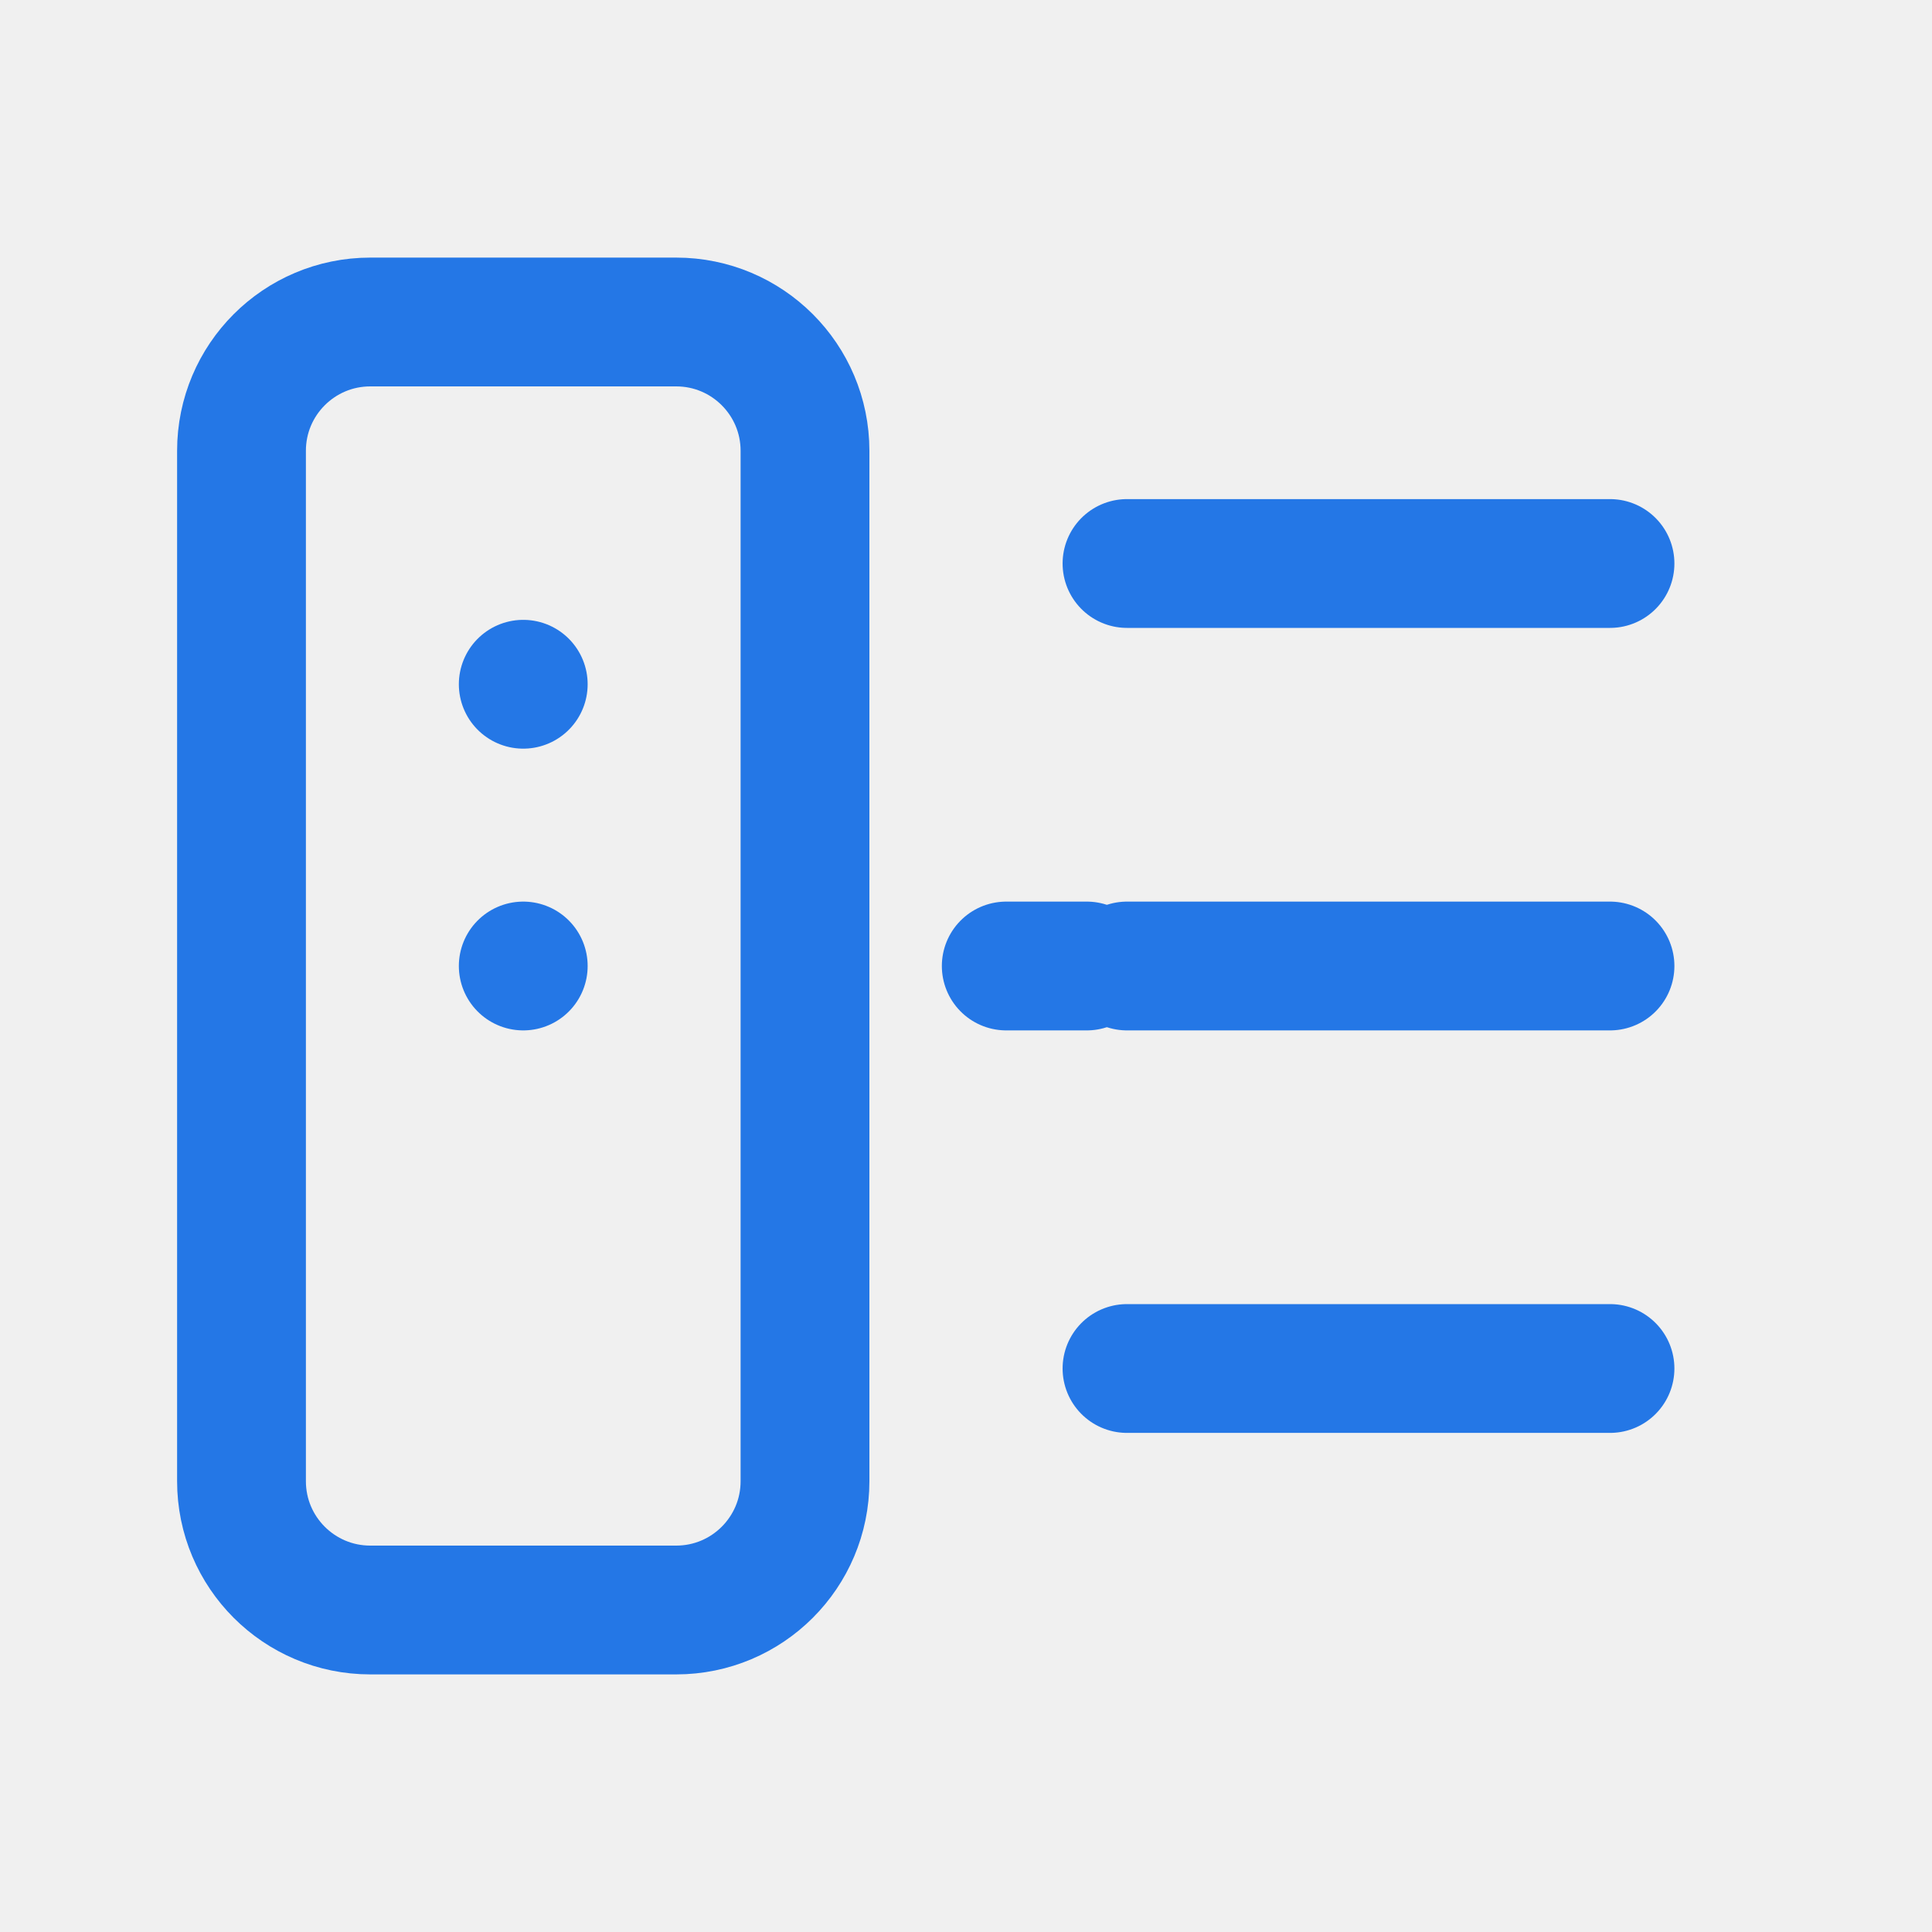
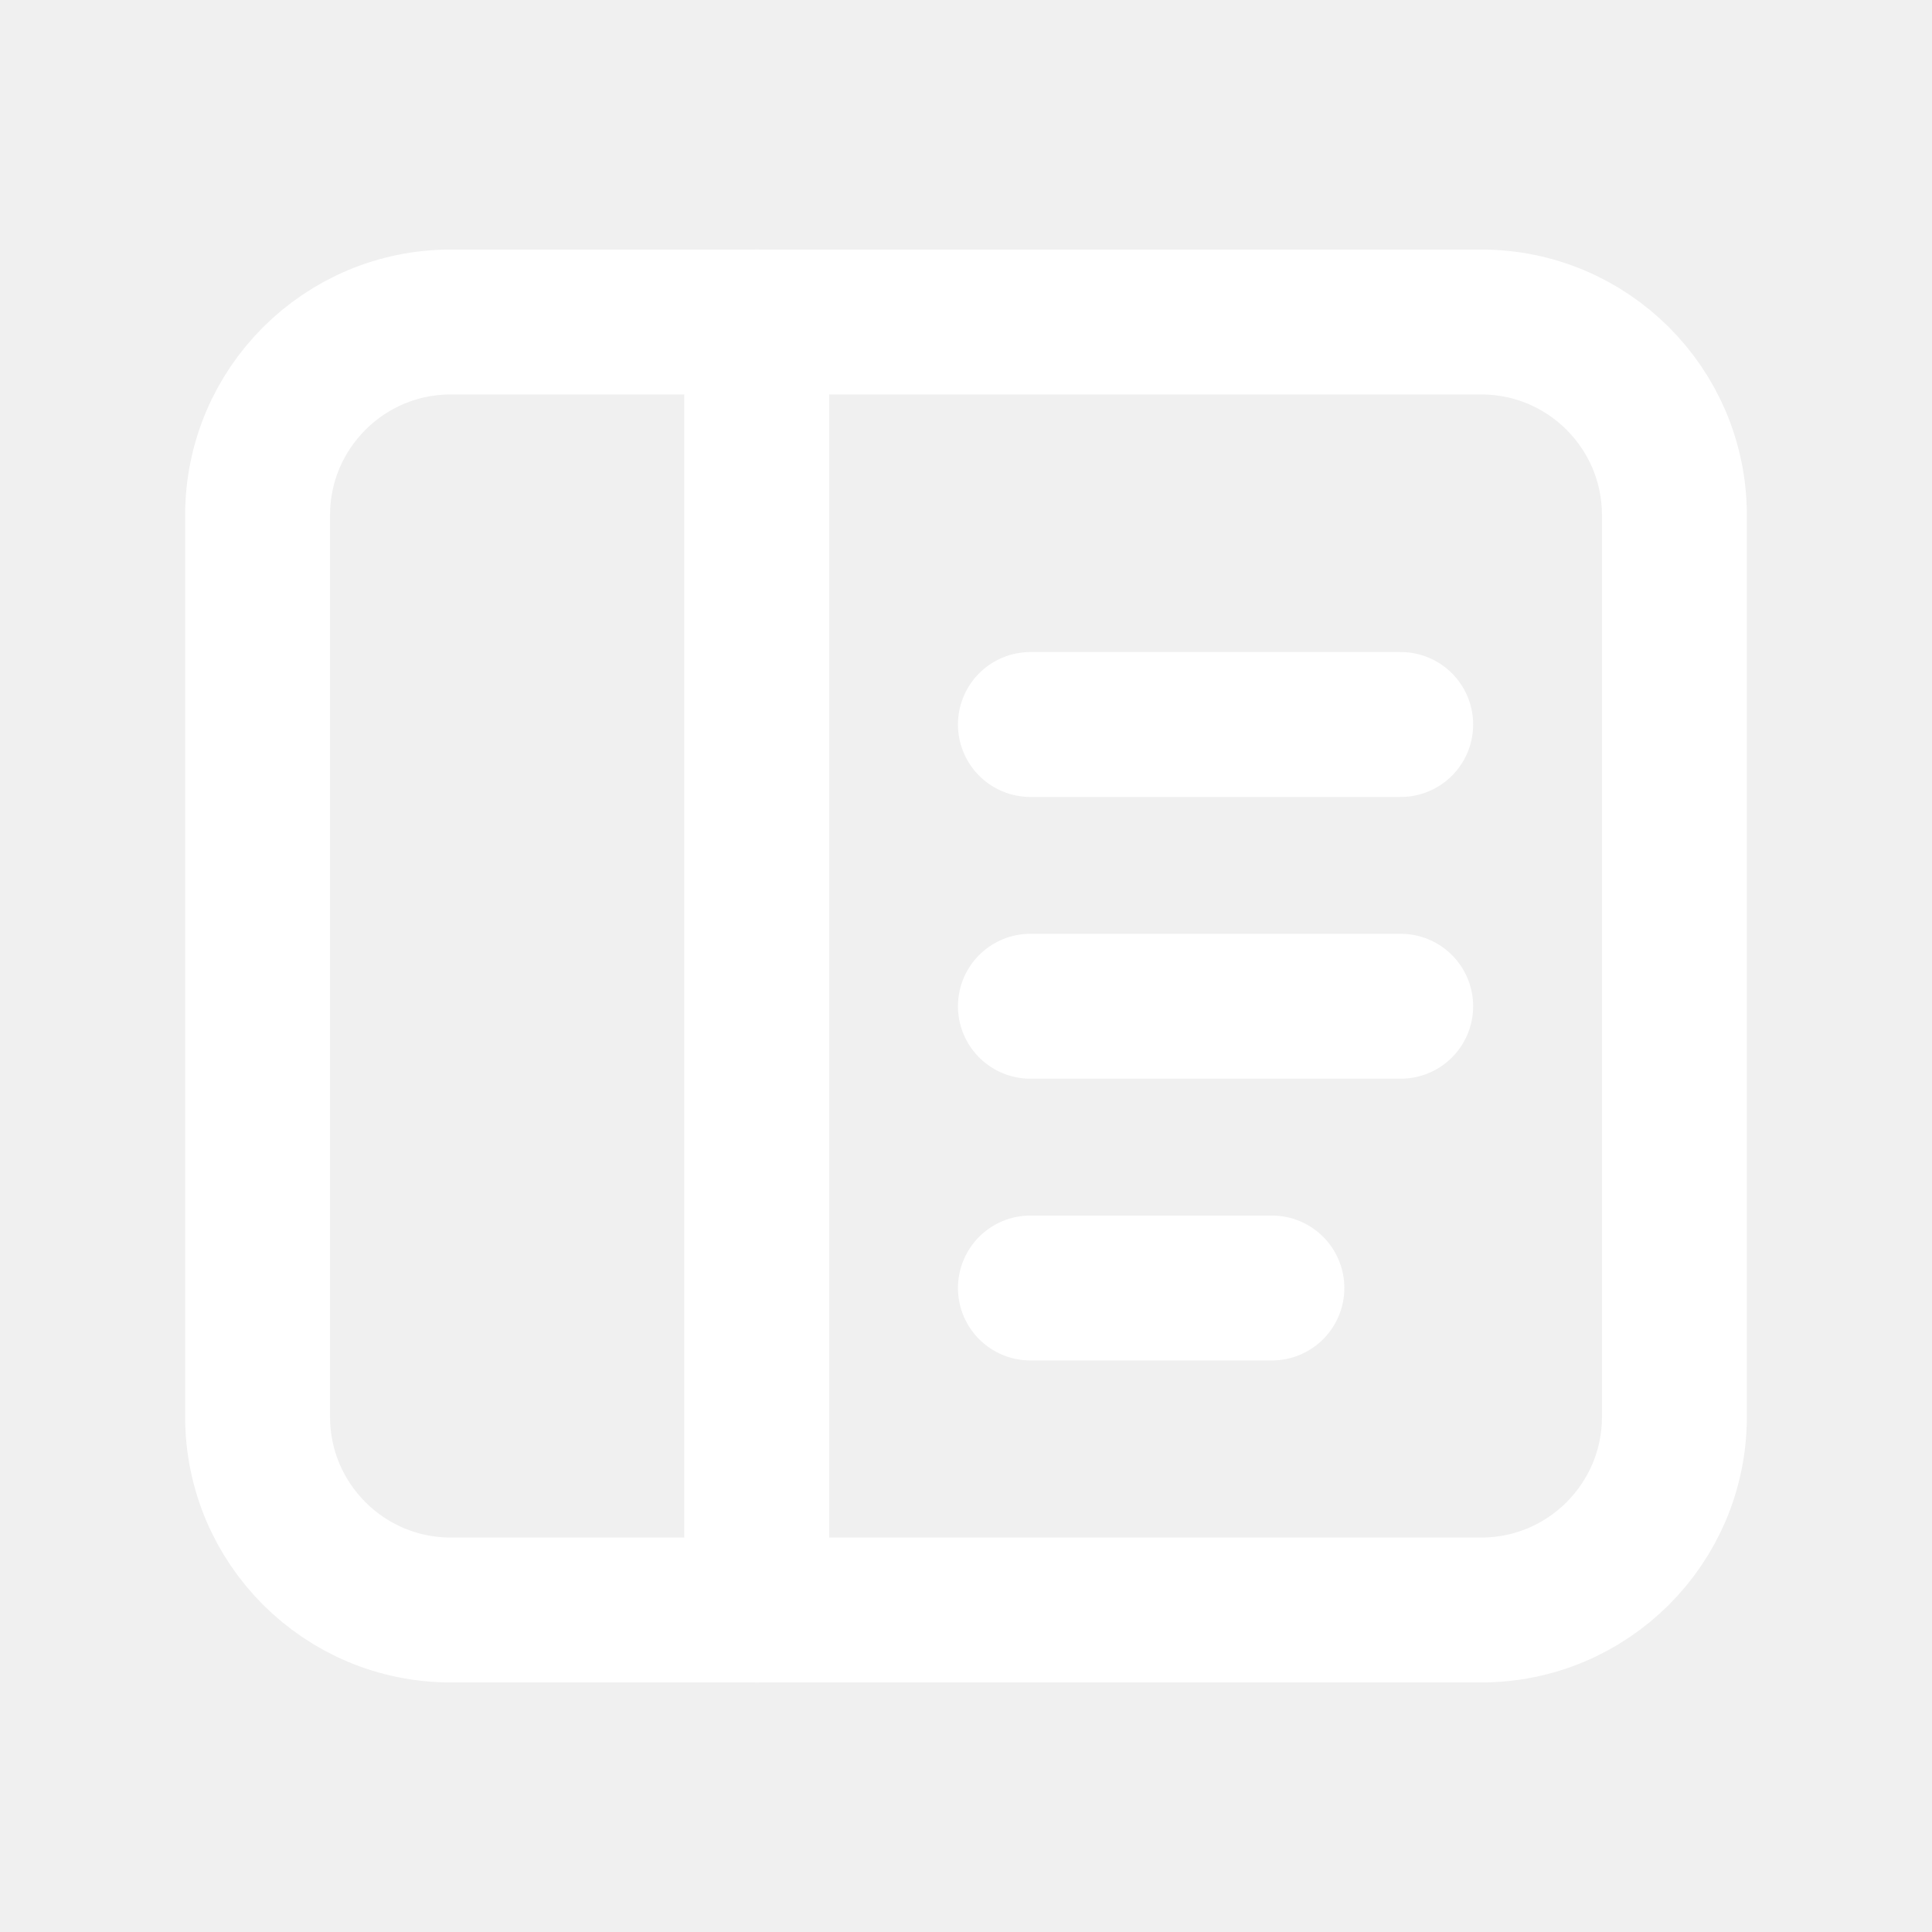
- <svg xmlns="http://www.w3.org/2000/svg" viewBox="0 0 24 24" fill="none" stroke="#2477e6" stroke-width="1.6" stroke-linecap="round" stroke-linejoin="round">
-   <rect x="3" y="4" width="7" height="16" rx="1.6" />
-   <path d="M6.5 8.5h0M6.5 12h0" />
-   <path d="M14 7h6M14 12h6M14 17h6" />
-   <path d="M12.5 12h1" stroke-dasharray="1 2" />
+ <svg xmlns="http://www.w3.org/2000/svg" viewBox="0 0 24 24" width="24" height="24" fill="none" stroke="#ffffff" stroke-width="1.8" stroke-linecap="round" stroke-linejoin="round" role="img" aria-label="Sidebar Compact">
+   <rect x="3.2" y="4" width="17.6" height="16" rx="2.4" />
+   <path d="M9.4 4v16" />
+   <path d="M12.8 9h4.6M12.8 12.5h4.6M12.8 16h3" />
</svg>
